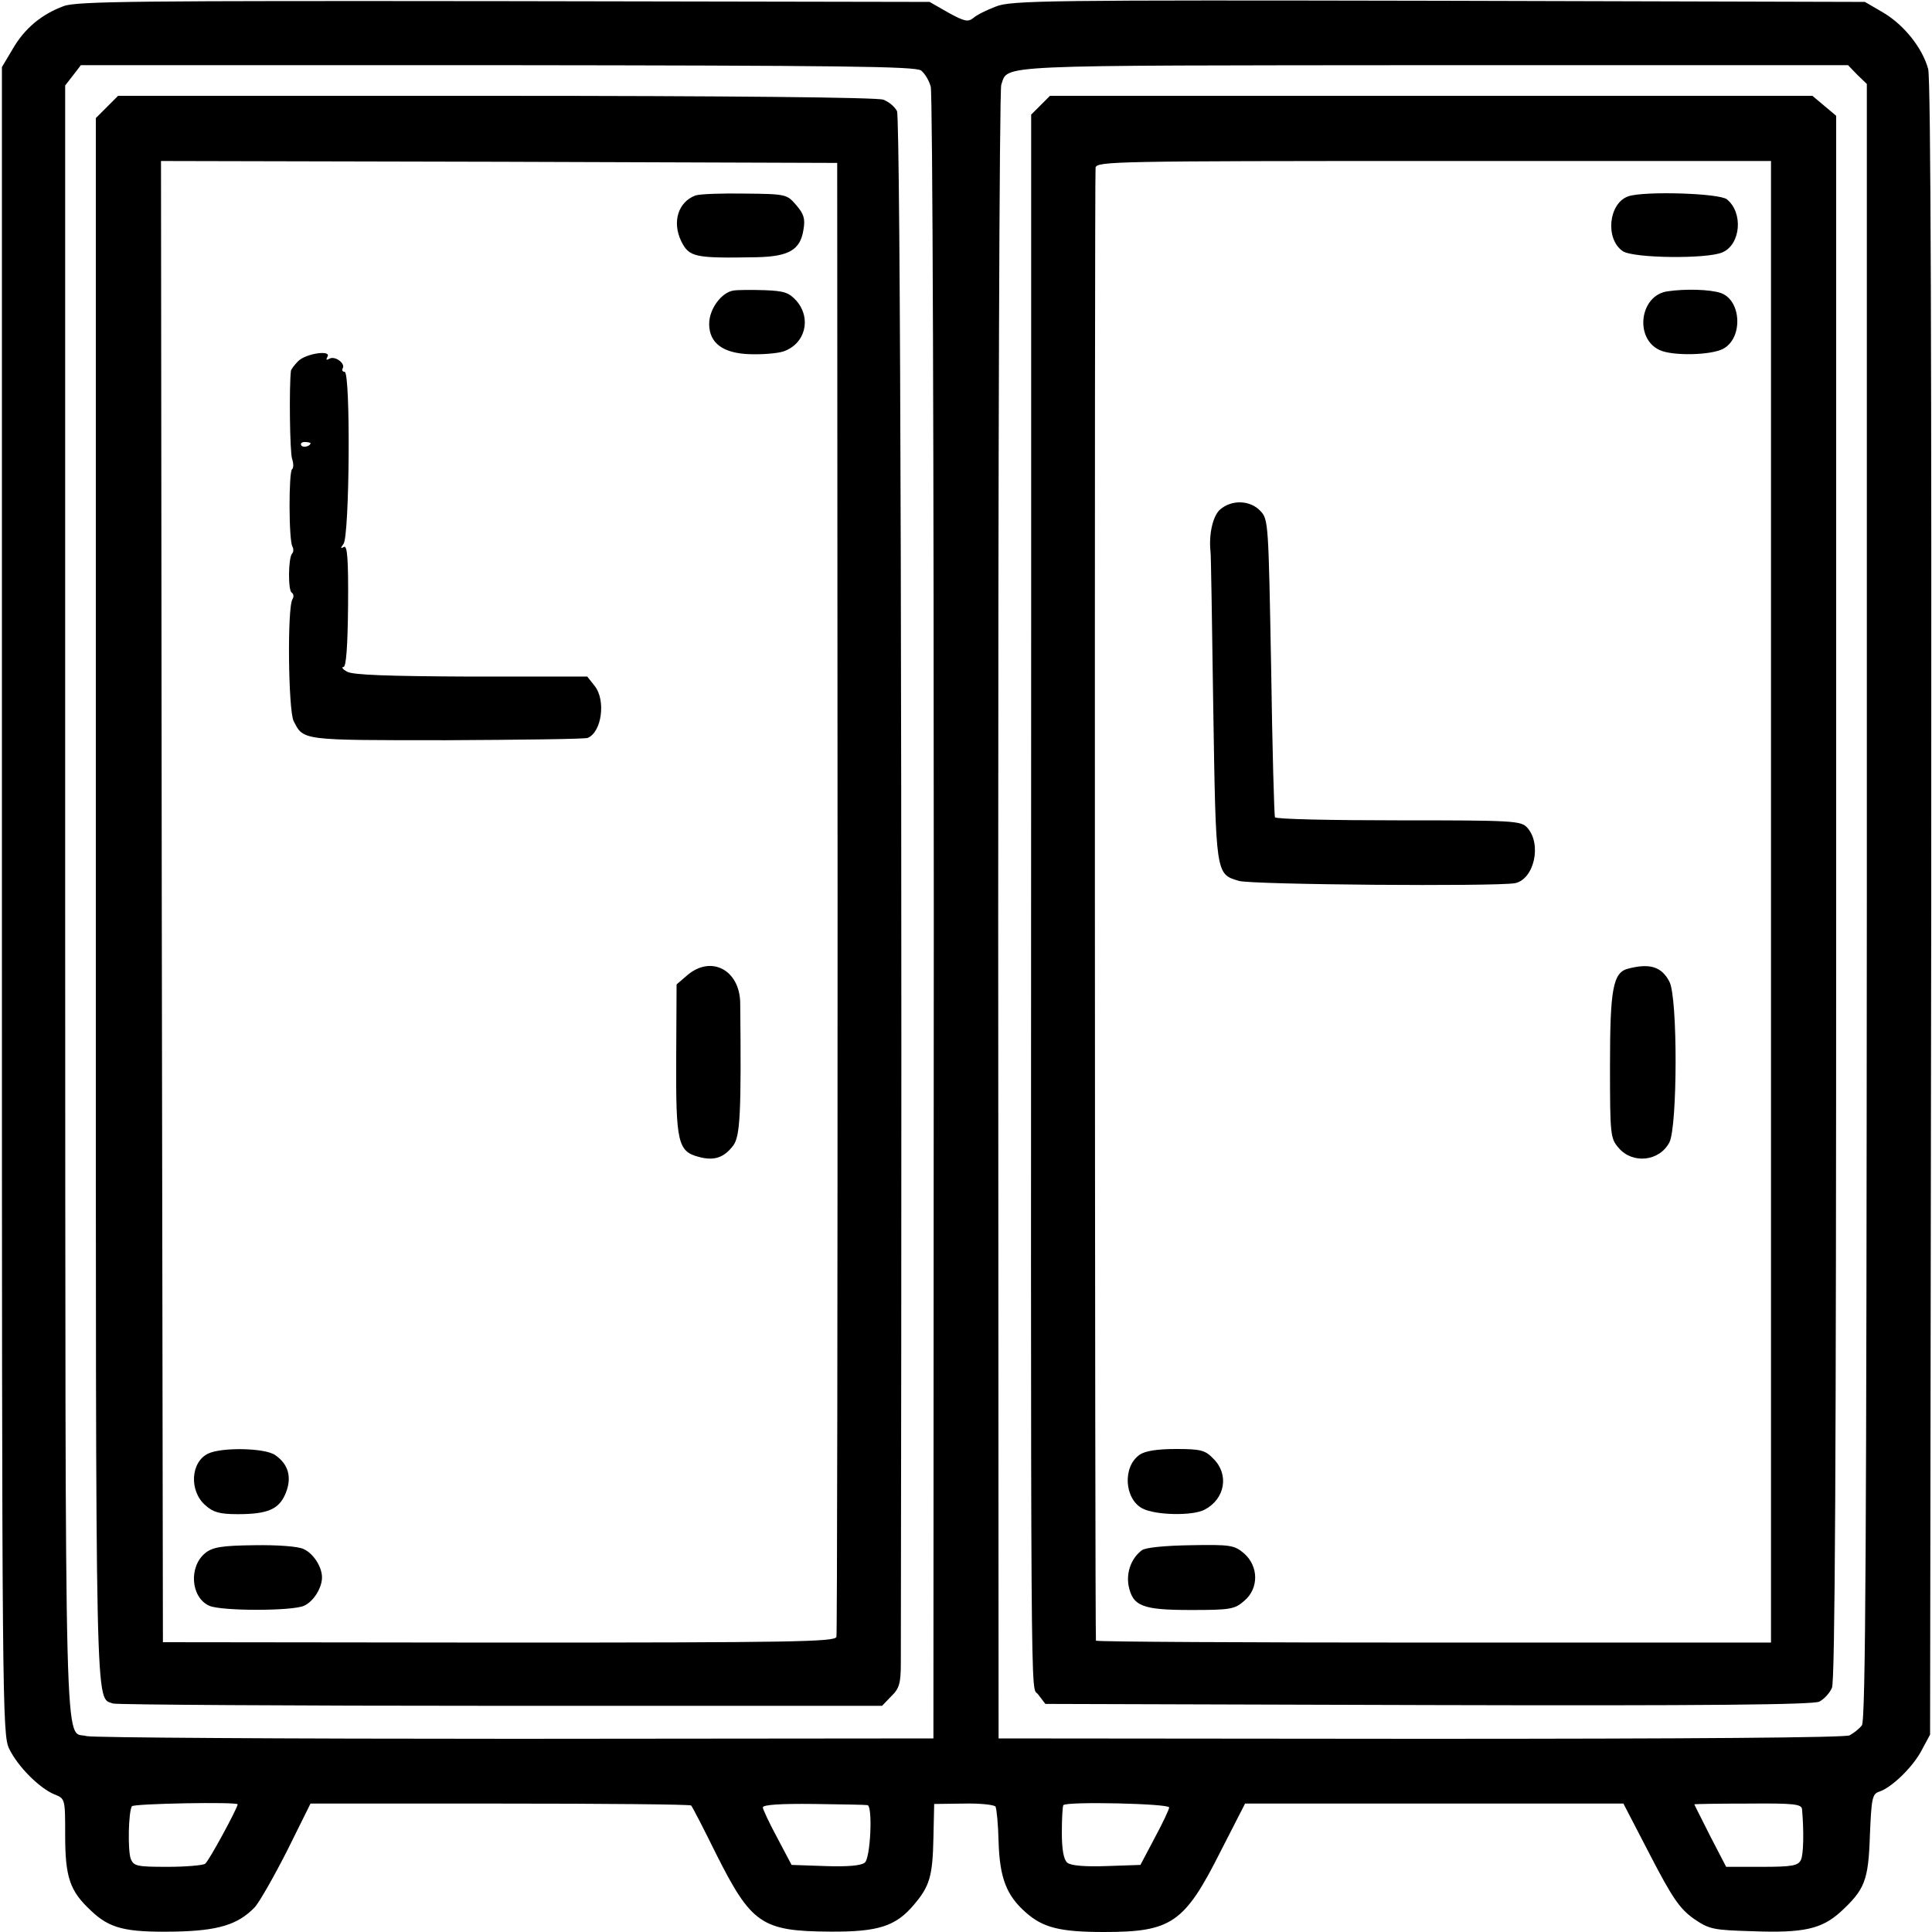
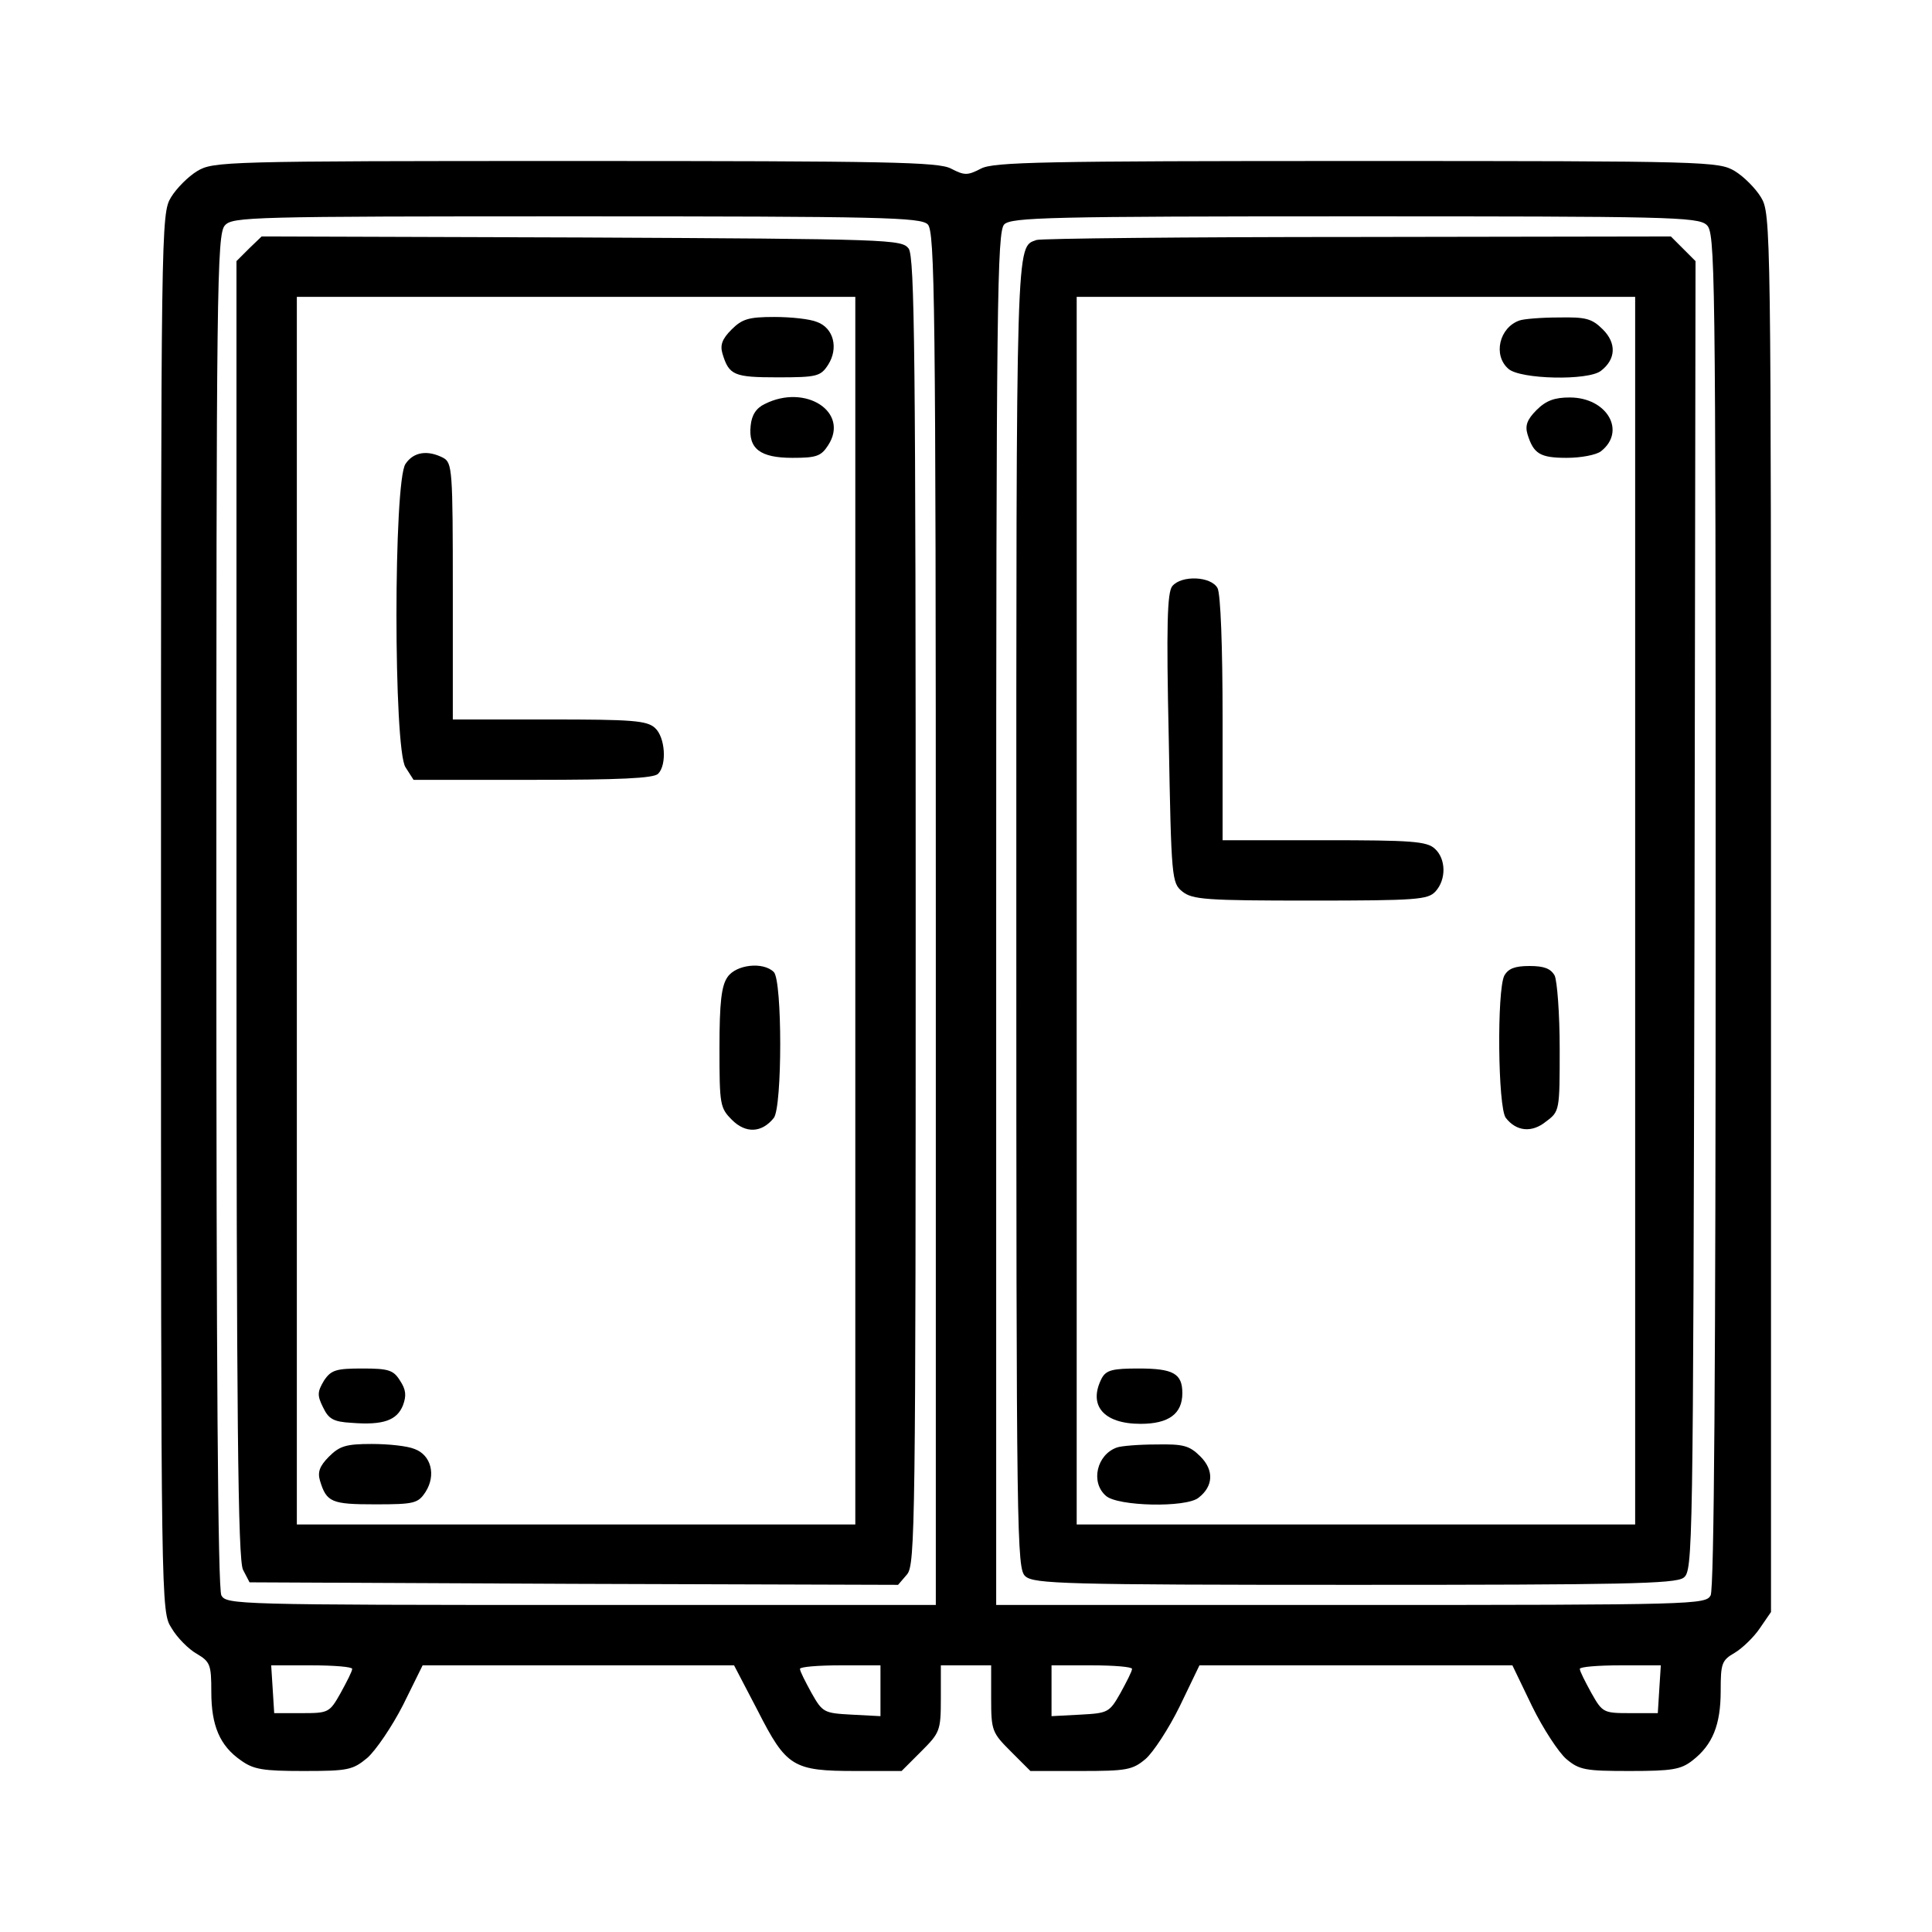
- <svg xmlns="http://www.w3.org/2000/svg" version="1.0" width="504pt" height="504pt" viewBox="0 0 504 504" preserveAspectRatio="xMidYMid meet">
-   <g transform="translate(0,504) scale(0.1,-0.1)" fill="#000000" stroke="none">
-     <path d="M166 5024 c-57 -21 -102 -58 -133 -112 l-28 -47 0 -2175 c0 -2101 1 -2176 19 -2212 22 -46 79 -103 118 -119 28 -11 28 -12 28 -106 0 -110 12 -146 67 -197 49 -47 90 -57 217 -55 115 2 167 18 211 64 13 15 51 82 85 149 l60 121 494 0 c272 0 496 -2 499 -5 3 -3 32 -59 65 -126 92 -183 119 -202 297 -203 126 -1 172 14 219 70 41 48 49 74 51 174 l2 89 77 1 c42 1 80 -3 83 -8 3 -6 7 -47 8 -92 3 -95 21 -140 71 -184 45 -40 90 -51 204 -51 176 0 210 23 304 210 l64 125 493 0 494 0 70 -135 c58 -112 77 -139 113 -165 41 -28 50 -30 155 -33 132 -5 179 6 228 50 64 59 73 82 77 200 4 96 6 108 24 114 32 10 88 64 111 108 l22 41 3 2154 c1 1421 -1 2166 -8 2191 -15 55 -63 115 -117 147 l-48 28 -1112 3 c-1016 2 -1116 1 -1155 -15 -24 -9 -50 -22 -59 -30 -14 -11 -23 -9 -65 14 l-49 28 -1110 2 c-945 1 -1116 0 -1149 -13z m2237 -168 c10 -8 21 -27 25 -42 5 -16 8 -992 8 -2169 l-1 -2140 -1090 -1 c-600 0 -1103 3 -1119 7 -59 17 -55 -142 -56 2175 l0 2131 21 27 20 26 1087 0 c899 -1 1090 -3 1105 -14z m2442 -11 l25 -24 0 -2133 c-1 -1661 -3 -2137 -13 -2149 -7 -9 -21 -20 -32 -26 -13 -6 -408 -9 -1120 -9 l-1100 1 -1 2145 c0 1180 3 2156 8 2169 19 53 -36 50 1126 51 l1083 0 24 -25z m-4225 -4512 c0 -9 -76 -150 -85 -155 -5 -4 -50 -8 -98 -8 -81 0 -88 2 -96 21 -8 23 -6 122 3 137 4 7 276 12 276 5z m1643 -2 c14 -2 8 -138 -7 -150 -9 -8 -46 -11 -103 -9 l-88 3 -37 70 c-21 39 -38 75 -38 80 0 7 46 10 133 9 72 -1 135 -2 140 -3z m787 -6 c0 -5 -17 -41 -38 -80 l-37 -70 -88 -3 c-57 -2 -94 1 -103 9 -9 8 -14 33 -14 79 0 36 2 69 4 71 10 10 276 4 276 -6z m1651 -5 c5 -56 4 -118 -3 -132 -7 -15 -23 -18 -102 -18 l-93 0 -42 81 c-22 44 -41 81 -41 82 0 1 63 2 140 2 119 1 140 -1 141 -15z" />
-     <path d="M279 4761 l-29 -29 0 -2037 c0 -2174 -2 -2081 45 -2099 9 -3 464 -6 1011 -6 l995 0 24 25 c21 20 25 34 25 87 4 2300 -1 4030 -10 4048 -6 12 -22 25 -36 30 -15 6 -411 10 -1010 10 l-986 0 -29 -29z m1906 -2061 c0 -1053 -1 -1922 -3 -1930 -3 -13 -108 -15 -880 -15 l-877 1 -3 1932 -2 1932 882 -2 882 -3 1 -1915z" />
-     <path d="M1814 4530 c-45 -17 -61 -69 -37 -119 21 -42 34 -45 198 -42 83 2 113 19 121 72 5 28 1 41 -19 64 -24 28 -26 29 -134 30 -60 1 -118 -1 -129 -5z" />
-     <path d="M1913 4282 c-31 -5 -63 -48 -63 -87 0 -50 36 -77 107 -79 32 -1 70 2 86 7 57 19 75 85 35 132 -20 22 -32 26 -83 28 -33 1 -70 1 -82 -1z" />
-     <path d="M778 4098 c-10 -10 -18 -21 -19 -25 -5 -40 -3 -213 3 -230 4 -12 4 -24 0 -27 -9 -6 -9 -187 1 -202 3 -6 3 -14 -1 -18 -10 -11 -11 -96 -1 -102 5 -3 6 -11 2 -17 -14 -22 -11 -290 3 -318 26 -51 19 -50 397 -50 195 1 362 3 370 6 37 15 48 99 18 136 l-19 24 -304 0 c-213 1 -309 4 -323 13 -11 6 -15 12 -9 12 7 0 11 53 12 160 1 122 -2 159 -11 153 -9 -5 -9 -3 -1 8 16 19 19 449 3 449 -5 0 -8 4 -5 9 8 13 -21 34 -35 25 -8 -4 -9 -3 -5 5 12 19 -56 9 -76 -11z m32 -214 c0 -8 -19 -13 -24 -6 -3 5 1 9 9 9 8 0 15 -2 15 -3z" />
-     <path d="M1793 2496 l-28 -24 -1 -193 c-1 -218 4 -243 59 -257 40 -11 66 -2 90 30 18 24 21 87 18 371 -1 87 -76 126 -138 73z" />
-     <path d="M543 1248 c-46 -22 -50 -98 -7 -135 20 -18 37 -23 84 -23 79 0 108 13 125 54 17 41 8 76 -27 100 -26 19 -140 21 -175 4z" />
-     <path d="M536 989 c-44 -35 -39 -116 10 -138 32 -14 216 -14 247 0 25 11 47 47 47 74 0 28 -23 63 -48 74 -14 7 -68 11 -129 10 -84 -1 -108 -5 -127 -20z" />
-     <path d="M2714 4765 l-24 -24 0 -1318 c-1 -2970 -2 -2775 18 -2803 l19 -25 999 -3 c727 -2 1005 1 1020 9 12 6 27 22 33 36 8 17 11 584 11 2063 l0 2038 -31 26 -31 26 -995 0 -994 0 -25 -25z m1906 -2077 l0 -1933 -880 0 c-484 0 -880 2 -881 5 -3 15 -4 3828 -1 3843 4 16 54 17 883 17 l879 0 0 -1932z" />
-     <path d="M4248 4528 c-52 -18 -61 -111 -15 -143 27 -19 223 -21 261 -3 47 21 54 103 11 138 -20 16 -214 22 -257 8z" />
-     <path d="M4350 4280 c-72 -10 -87 -122 -21 -153 33 -16 134 -14 166 3 53 28 48 128 -7 146 -28 9 -91 11 -138 4z" />
-     <path d="M3182 3710 c-19 -18 -29 -66 -24 -111 1 -4 4 -186 7 -405 7 -437 6 -434 67 -452 33 -10 668 -15 720 -6 50 10 71 102 32 145 -16 18 -38 19 -335 19 -175 0 -320 3 -323 8 -2 4 -7 180 -10 392 -7 375 -7 385 -28 407 -27 29 -76 30 -106 3z" />
-     <path d="M4247 2513 c-39 -10 -47 -52 -47 -252 0 -183 1 -191 23 -216 36 -42 106 -35 132 15 21 41 22 378 0 419 -20 39 -51 49 -108 34z" />
-     <path d="M2973 1245 c-45 -31 -40 -115 7 -140 34 -18 132 -20 163 -3 53 28 64 92 22 133 -21 22 -33 25 -97 25 -49 0 -81 -5 -95 -15z" />
-     <path d="M2979 996 c-27 -20 -41 -56 -35 -92 11 -54 35 -64 163 -64 103 0 114 2 139 24 38 32 38 90 -1 124 -25 21 -35 23 -139 21 -66 -1 -118 -6 -127 -13z" />
+ <svg xmlns="http://www.w3.org/2000/svg" version="1.0" width="384pt" height="384pt" viewBox="0 0 384 384" preserveAspectRatio="xMidYMid meet">
+   <g transform="translate(0,384) scale(0.1,-0.1)" fill="#000000" stroke="none">
+     <path d="M392 3500 c-18 -11 -41 -34 -52 -52 -20 -33 -20 -54 -20 -1422 0 -1388 0 -1389 21 -1422 11 -19 34 -42 50 -51 27 -16 29 -22 29 -76 0 -67 17 -107 59 -136 25 -18 44 -21 124 -21 89 0 98 2 127 26 17 15 49 62 71 105 l39 79 310 0 309 0 47 -90 c57 -112 70 -120 195 -120 l91 0 39 39 c37 37 39 41 39 105 l0 66 50 0 50 0 0 -66 c0 -64 2 -68 39 -105 l39 -39 100 0 c91 0 103 2 129 24 15 13 46 60 68 105 l39 81 311 0 311 0 39 -81 c22 -45 53 -92 68 -105 26 -22 38 -24 126 -24 85 0 102 3 125 21 40 31 56 71 56 138 0 55 2 61 28 76 15 9 38 31 50 49 l22 32 0 1390 c0 1368 0 1389 -20 1422 -11 18 -34 41 -52 52 -32 19 -52 20 -751 20 -624 0 -722 -2 -747 -15 -27 -14 -33 -14 -60 0 -25 13 -123 15 -747 15 -699 0 -719 -1 -751 -20z m1452 -106 c14 -14 16 -153 16 -1380 l0 -1364 -705 0 c-686 0 -705 1 -715 19 -7 13 -10 456 -10 1362 0 1235 1 1344 17 1361 15 17 50 18 699 18 607 0 684 -2 698 -16z m1548 -1 c17 -15 18 -71 18 -1360 0 -908 -3 -1351 -10 -1364 -10 -18 -29 -19 -715 -19 l-705 0 0 1364 c0 1227 2 1366 16 1380 14 14 91 16 696 16 620 0 683 -1 700 -17z m-2692 -2870 c0 -5 -11 -26 -23 -48 -22 -39 -24 -40 -77 -40 l-55 0 -3 48 -3 47 80 0 c45 0 81 -3 81 -7z m1050 -43 l0 -51 -57 3 c-55 3 -58 4 -80 43 -12 22 -23 43 -23 48 0 4 36 7 80 7 l80 0 0 -50z m500 43 c0 -5 -11 -26 -23 -48 -22 -39 -25 -40 -80 -43 l-57 -3 0 51 0 50 80 0 c44 0 80 -3 80 -7z m1048 -40 l-3 -48 -55 0 c-53 0 -55 1 -77 40 -12 22 -23 43 -23 48 0 4 36 7 81 7 l80 0 -3 -47z" />
+     <path d="M495 3346 l-25 -25 0 -1288 c0 -1018 3 -1293 13 -1313 l13 -25 644 -3 645 -2 18 21 c16 20 17 98 17 1318 0 1104 -2 1300 -14 1317 -14 18 -34 19 -650 22 l-636 2 -25 -24z m1205 -1316 l0 -1220 -555 0 -555 0 0 1220 0 1220 555 0 555 0 0 -1220z" />
+     <path d="M1454 3185 c-19 -19 -23 -31 -18 -48 13 -43 23 -47 110 -47 78 0 85 2 100 25 21 33 11 73 -22 85 -14 6 -52 10 -85 10 -51 0 -64 -4 -85 -25z" />
+     <path d="M1520 3037 c-17 -8 -26 -22 -28 -43 -5 -46 19 -64 83 -64 47 0 57 3 71 25 43 66 -45 123 -126 82z" />
+     <path d="M806 2918 c-24 -34 -24 -567 0 -603 l16 -25 237 0 c171 0 240 3 249 12 18 18 14 73 -6 91 -16 15 -46 17 -210 17 l-192 0 0 255 c0 241 -1 255 -19 265 -31 16 -59 12 -75 -12z" />
+     <path d="M1446 1898 c-12 -17 -16 -50 -16 -141 0 -113 1 -119 25 -143 27 -27 59 -26 83 4 17 22 17 273 0 290 -21 21 -75 15 -92 -10z" />
+     <path d="M644 1096 c-13 -22 -14 -29 -2 -53 11 -23 20 -29 57 -31 63 -5 90 5 102 35 7 19 6 31 -6 49 -13 21 -23 24 -75 24 -52 0 -62 -3 -76 -24z" />
+     <path d="M654 945 c-19 -19 -23 -31 -18 -48 13 -43 23 -47 110 -47 78 0 85 2 100 25 21 33 11 73 -22 85 -14 6 -52 10 -85 10 -51 0 -64 -4 -85 -25z" />
+     <path d="M2060 3363 c-41 -15 -40 17 -40 -1338 0 -1249 1 -1303 18 -1318 17 -15 77 -17 653 -17 533 0 638 2 655 14 19 14 19 41 22 1316 l2 1301 -24 24 -25 25 -623 -1 c-343 0 -630 -3 -638 -6z m1190 -1333 l0 -1220 -555 0 -555 0 0 1220 0 1220 555 0 555 0 0 -1220z" />
+     <path d="M3020 3203 c-40 -14 -53 -69 -22 -96 23 -21 159 -24 184 -4 30 23 31 55 4 82 -22 22 -34 25 -88 24 -35 0 -70 -3 -78 -6z" />
+     <path d="M3054 3025 c-19 -19 -23 -31 -18 -48 12 -39 25 -47 78 -47 29 0 59 6 68 13 51 40 12 107 -62 107 -30 0 -47 -6 -66 -25z" />
+     <path d="M2330 2675 c-10 -12 -12 -78 -7 -303 5 -279 6 -287 27 -304 20 -16 47 -18 255 -18 212 0 233 2 248 18 22 24 21 65 -1 85 -16 15 -47 17 -220 17 l-202 0 0 241 c0 146 -4 248 -10 260 -13 24 -72 26 -90 4z" />
+     <path d="M2990 1901 c-15 -29 -13 -263 3 -283 21 -27 52 -30 80 -7 27 20 27 22 27 145 0 69 -5 134 -10 145 -8 14 -21 19 -50 19 -29 0 -42 -5 -50 -19z" />
+     <path d="M2190 1101 c-28 -54 3 -91 77 -91 56 0 83 20 83 61 0 39 -18 49 -87 49 -51 0 -64 -3 -73 -19z" />
+     <path d="M2220 963 c-40 -14 -53 -69 -22 -96 23 -21 159 -24 184 -4 30 23 31 55 4 82 -22 22 -34 25 -88 24 -35 0 -70 -3 -78 -6z" />
  </g>
</svg>
